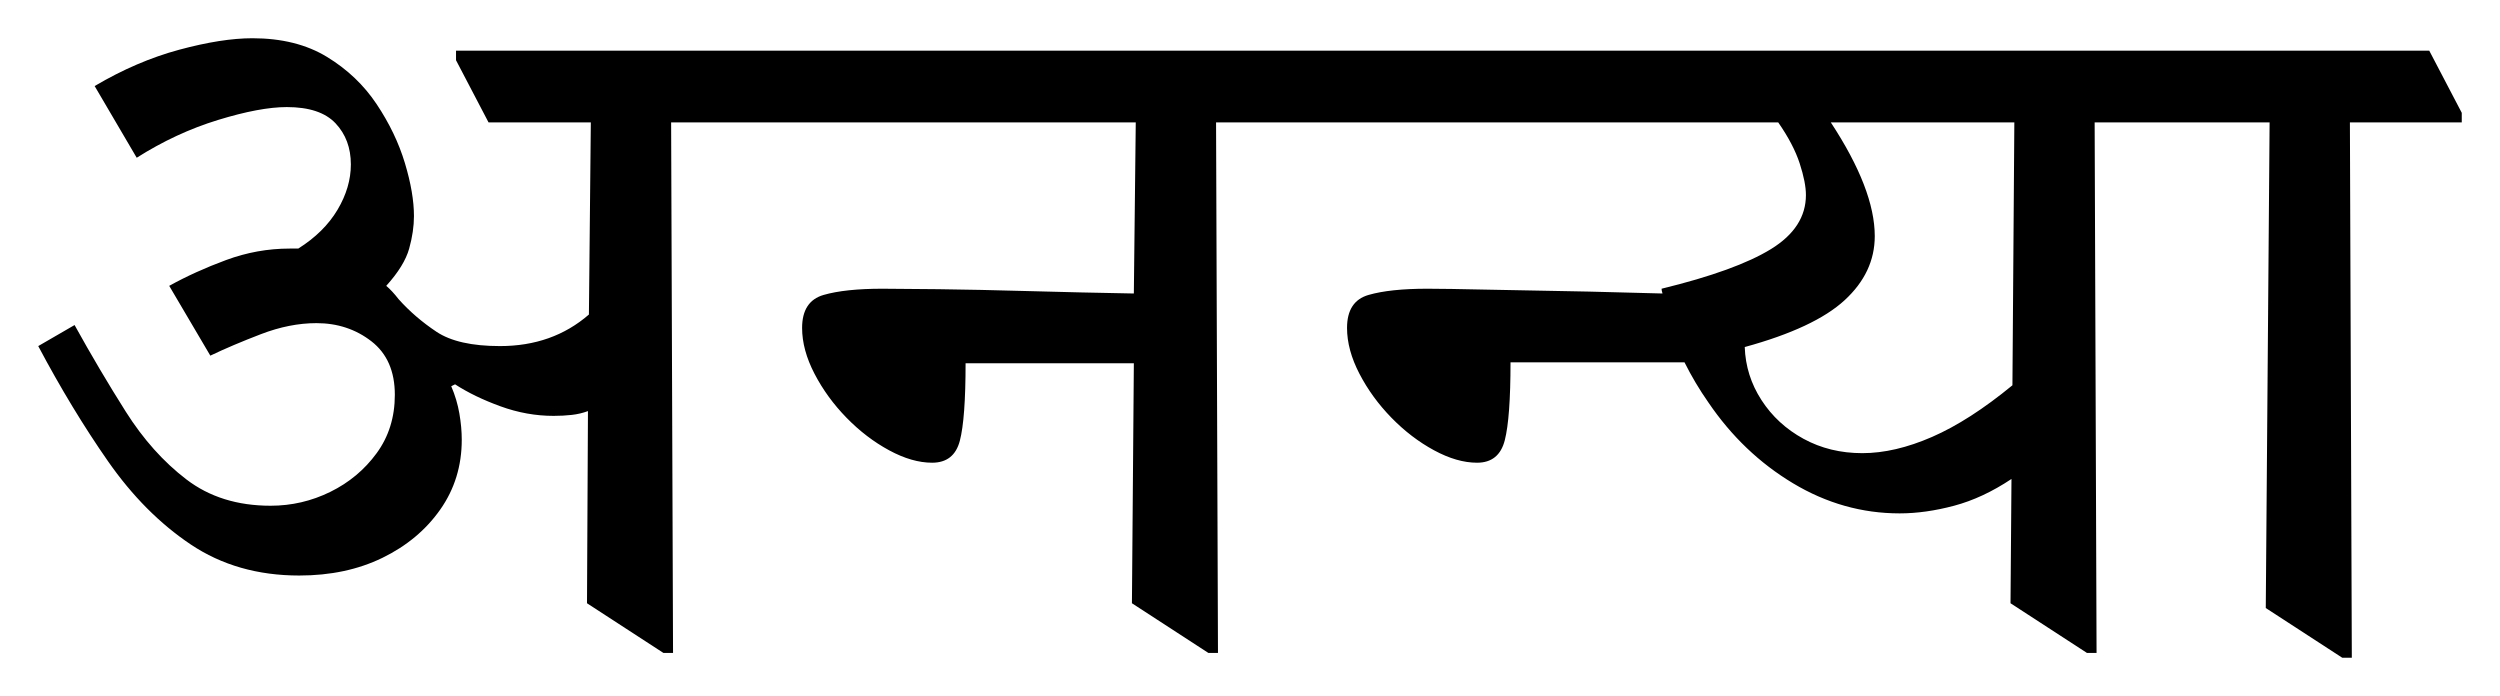
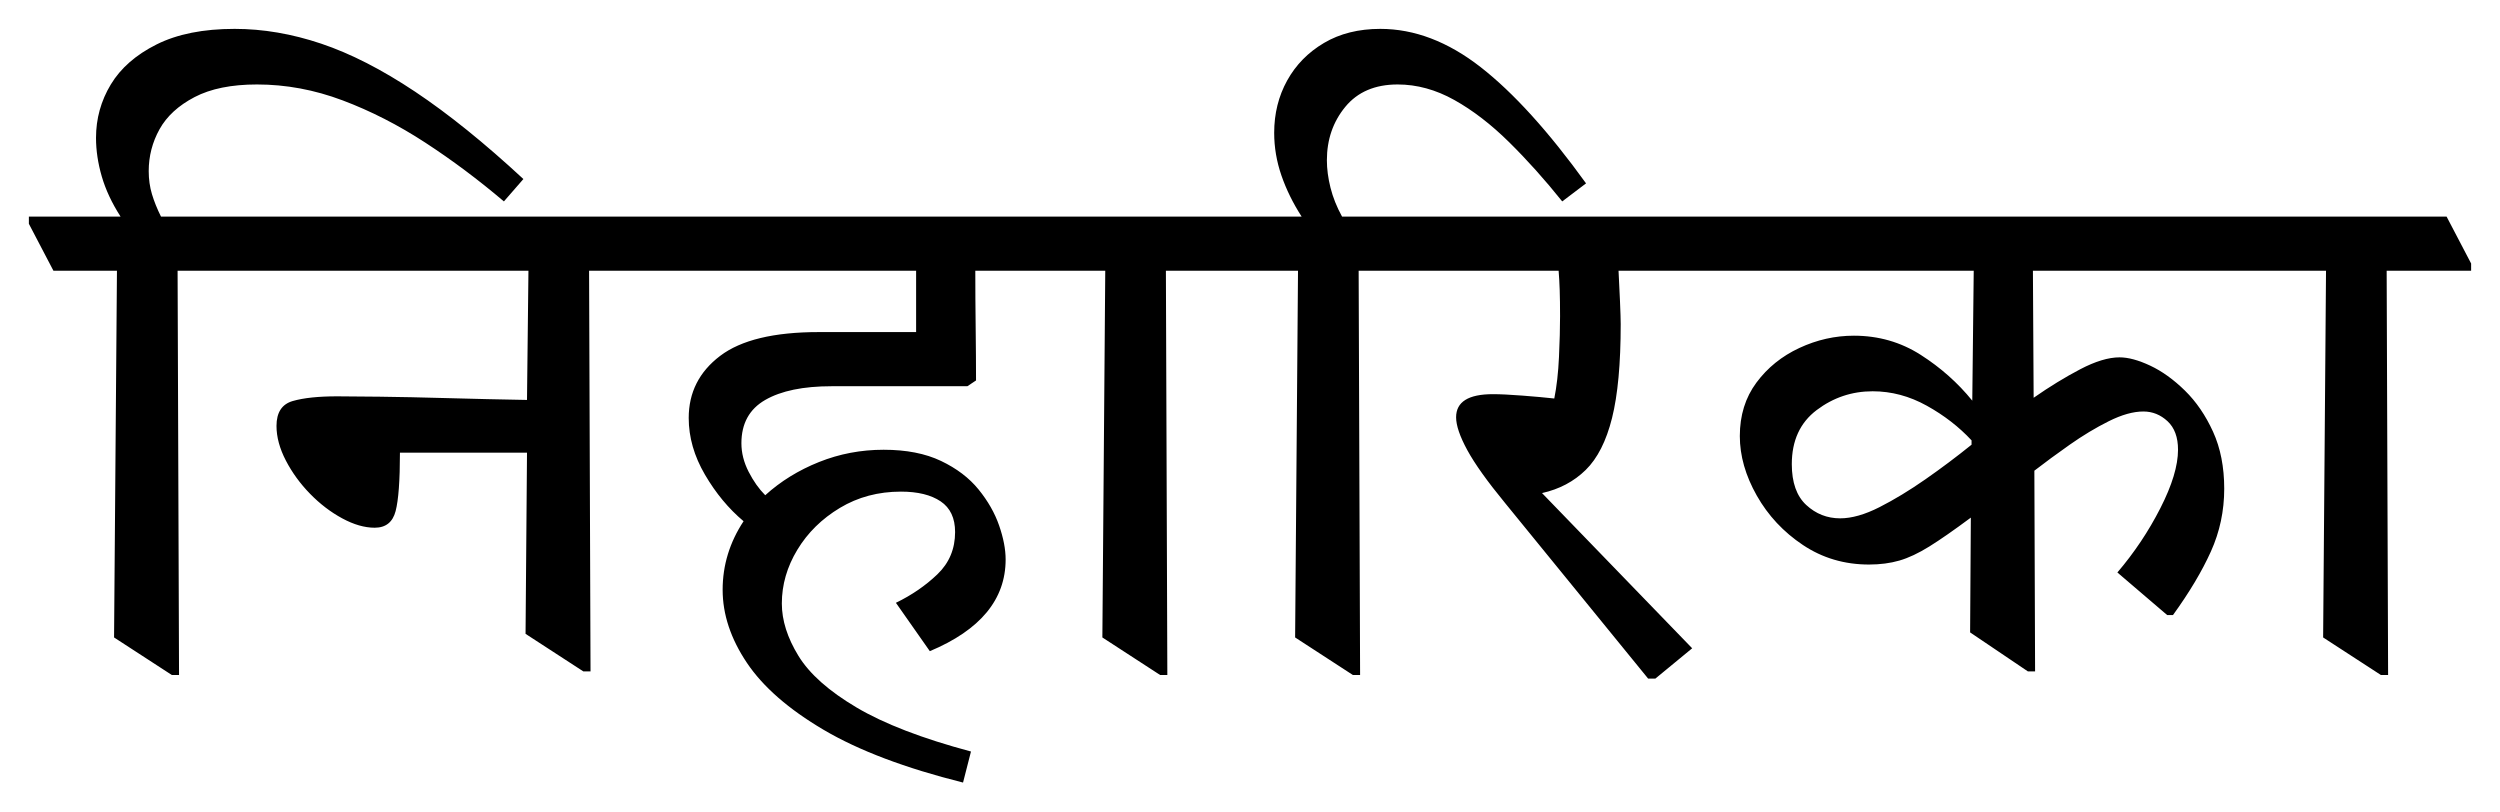
- <svg xmlns="http://www.w3.org/2000/svg" viewBox="0 0 2615 728" width="2615" height="728" role="img" aria-label="अनन्या">
-   <path fill="currentColor" fill-rule="nonzero" d="M313 602Q248 602 199.5 569.5Q151 537 113 482.5Q75 428 40 362L78 340Q104 387 131.5 430.5Q159 474 195 501.5Q231 529 283 529Q316 529 345.5 514.5Q375 500 394 474Q413 448 413 413Q413 376 388.5 357Q364 338 331 338Q303 338 273 349.5Q243 361 220 372L177 299Q204 284 236.5 272Q269 260 303 260Q308 260 312 260Q339 243 353 219.5Q367 196 367 172Q367 146 351 129Q335 112 300 112Q272 112 228 125.5Q184 139 143 165L99 90Q143 64 187.5 52Q232 40 264 40Q310 40 342 59.5Q374 79 394 109Q414 139 423.5 170.5Q433 202 433 226Q433 242 428 260Q423 278 404 299Q410 304 417 313Q434 332 456.5 347Q479 362 523 362Q578 362 616 329L618 128L511 128L477 63L477 53L785 53L819 118L819 128L702 128L704 683L694 683L614 631L615 430Q607 433 598 434Q589 435 579 435Q551 435 523.5 425Q496 415 476 402L472 404Q478 418 480.5 432.5Q483 447 483 460Q483 501 460.5 533Q438 565 400 583.5Q362 602 313 602ZM1389 128L1272 128L1274 683L1264 683L1184 631L1186 380L1010 380Q1010 438 1004 461Q998 484 975 484Q954 484 930 471Q906 458 885.5 437Q865 416 852 391Q839 366 839 343Q839 315 861.5 308.5Q884 302 923 302Q941 302 982 302.5Q1023 303 1076.5 304.5Q1130 306 1186 307L1188 128L797 128L763 63L763 53L1355 53L1389 118L1389 128ZM1987 537Q1928 537 1875.5 505.5Q1823 474 1787 421Q1773 401 1762 379L1580 379Q1580 437 1574 460.5Q1568 484 1545 484Q1524 484 1500 471Q1476 458 1455.5 437Q1435 416 1422 391Q1409 366 1409 343Q1409 315 1431.5 308.5Q1454 302 1493 302Q1512 302 1557.5 303Q1603 304 1662 305Q1701 306 1739 307Q1738 304 1738 302Q1816 283 1852.5 260.5Q1889 238 1889 204Q1889 191 1882.5 171Q1876 151 1860 128L1367 128L1333 63L1333 53L2274 53L2308 118L2308 128L2191 128L2193 683L2183 683L2103 631L2104 501Q2074 521 2044 529Q2014 537 1987 537ZM2107 128L1915 128Q1961 198 1961 247Q1961 285 1929.5 314Q1898 343 1825 363Q1826 393 1842.5 418.5Q1859 444 1886.5 459Q1914 474 1948 474Q1982 474 2021 457Q2060 440 2105 403L2107 128ZM2575 128L2458 128L2460 688L2450 688L2370 636L2374 128L2286 128L2252 63L2252 53L2541 53L2575 118L2575 128Z" />
+ <svg xmlns="http://www.w3.org/2000/svg" viewBox="0 0 3463 1124" width="3463" height="1124" role="img" aria-label="निहारिका">
+   <path fill="currentColor" fill-rule="nonzero" d="M248 935L238 935L158 883L162 375L74 375L40 310L40 300L167 300Q149 272 141 244.5Q133 217 133 191Q133 151 153.5 117Q174 83 217 61.5Q260 40 325 40Q384 40 445 60.5Q506 81 575 127Q644 173 725 248L698 279Q645 234 589 197.5Q533 161 474.5 139Q416 117 356 117Q303 117 269.5 134.5Q236 152 221 179Q206 206 206 237Q206 254 210.5 269Q215 284 223 300L329 300L363 365L363 375L246 375L248 935ZM933 375L816 375L818 930L808 930L728 878L730 627L554 627Q554 685 548 708Q542 731 519 731Q498 731 474 718Q450 705 429.5 684Q409 663 396 638Q383 613 383 590Q383 562 405.5 555.5Q428 549 467 549Q485 549 526 549.5Q567 550 620.5 551.5Q674 553 730 554L732 375L341 375L307 310L307 300L899 300L933 365L933 375ZM1345 1041L1334 1084Q1214 1054 1141 1011Q1068 968 1034.5 918Q1001 868 1001 817Q1001 766 1030 722Q999 696 976.5 657.5Q954 619 954 579Q954 526 997.5 493Q1041 460 1134 460L1269 460L1269 375L911 375L877 310L877 300L1431 300L1465 365L1465 375L1351 375Q1351 413 1351.5 454.5Q1352 496 1352 527L1340 535L1152 535Q1093 535 1060 554Q1027 573 1027 614Q1027 634 1037 653.5Q1047 673 1060 686Q1092 657 1134.5 640Q1177 623 1224 623Q1271 623 1303.5 638.5Q1336 654 1355.5 678Q1375 702 1384 728Q1393 754 1393 775Q1393 858 1288 902L1241 835Q1274 819 1298.5 795.5Q1323 772 1323 737Q1323 708 1303 694.5Q1283 681 1248 681Q1201 681 1163.5 703.5Q1126 726 1104.5 761.5Q1083 797 1083 836Q1083 871 1106 908.5Q1129 946 1186.5 980Q1244 1014 1345 1041ZM1732 375L1615 375L1617 935L1607 935L1527 883L1531 375L1443 375L1409 310L1409 300L1698 300L1732 365L1732 375ZM1884 935L1874 935L1794 883L1798 375L1710 375L1676 310L1676 300L1803 300Q1785 272 1775 243Q1765 214 1765 184Q1765 144 1783 111.5Q1801 79 1834 59.5Q1867 40 1912 40Q1983 40 2051 93Q2119 146 2197 254L2164 279Q2128 234 2090.5 197Q2053 160 2014.5 138.5Q1976 117 1936 117Q1889 117 1863.5 148Q1838 179 1838 222Q1838 240 1843 260Q1848 280 1859 300L1965 300L1999 365L1999 375L1882 375L1884 935ZM2293 940L2283 940L2085 697Q2048 652 2032.5 623.5Q2017 595 2017 578Q2017 546 2068 546Q2083 546 2109 548Q2135 550 2153 552Q2158 527 2159.5 494.5Q2161 462 2161 438Q2161 417 2160.5 402Q2160 387 2159 375L1977 375L1943 310L1943 300L2359 300L2393 365L2393 375L2242 375Q2243 394 2244 417Q2245 440 2245 449Q2245 531 2233 579Q2221 627 2196.5 651Q2172 675 2136 683L2344 898L2293 940ZM3010 852L3002 852L2933 793Q2968 752 2992.5 704Q3017 656 3017 623Q3017 597 3002.5 583.5Q2988 570 2969 570Q2948 570 2921 583.5Q2894 597 2867 616Q2840 635 2818 652L2819 930L2809 930L2729 876L2730 717Q2695 743 2672.5 757Q2650 771 2631 776.5Q2612 782 2589 782Q2538 782 2497.5 755Q2457 728 2433.5 686.5Q2410 645 2410 604Q2410 561 2433 530Q2456 499 2492.5 482Q2529 465 2568 465Q2619 465 2660.5 491.5Q2702 518 2732 555L2734 375L2371 375L2337 310L2337 300L3122 300L3156 365L3156 375L2816 375L2817 551Q2850 528 2881.5 511.5Q2913 495 2936 495Q2954 495 2978.5 506.5Q3003 518 3026.5 541Q3050 564 3065.5 598Q3081 632 3081 677Q3081 723 3062.5 764Q3044 805 3010 852ZM2731 616L2731 610Q2705 582 2669 562Q2633 542 2594 542Q2551 542 2516.5 568Q2482 594 2482 643Q2482 681 2502 699.5Q2522 718 2549 718Q2573 718 2603.5 702.5Q2634 687 2667 664Q2700 641 2731 616ZM3423 375L3306 375L3308 935L3298 935L3218 883L3222 375L3134 375L3100 310L3100 300L3389 300L3423 365L3423 375Z" />
</svg>
